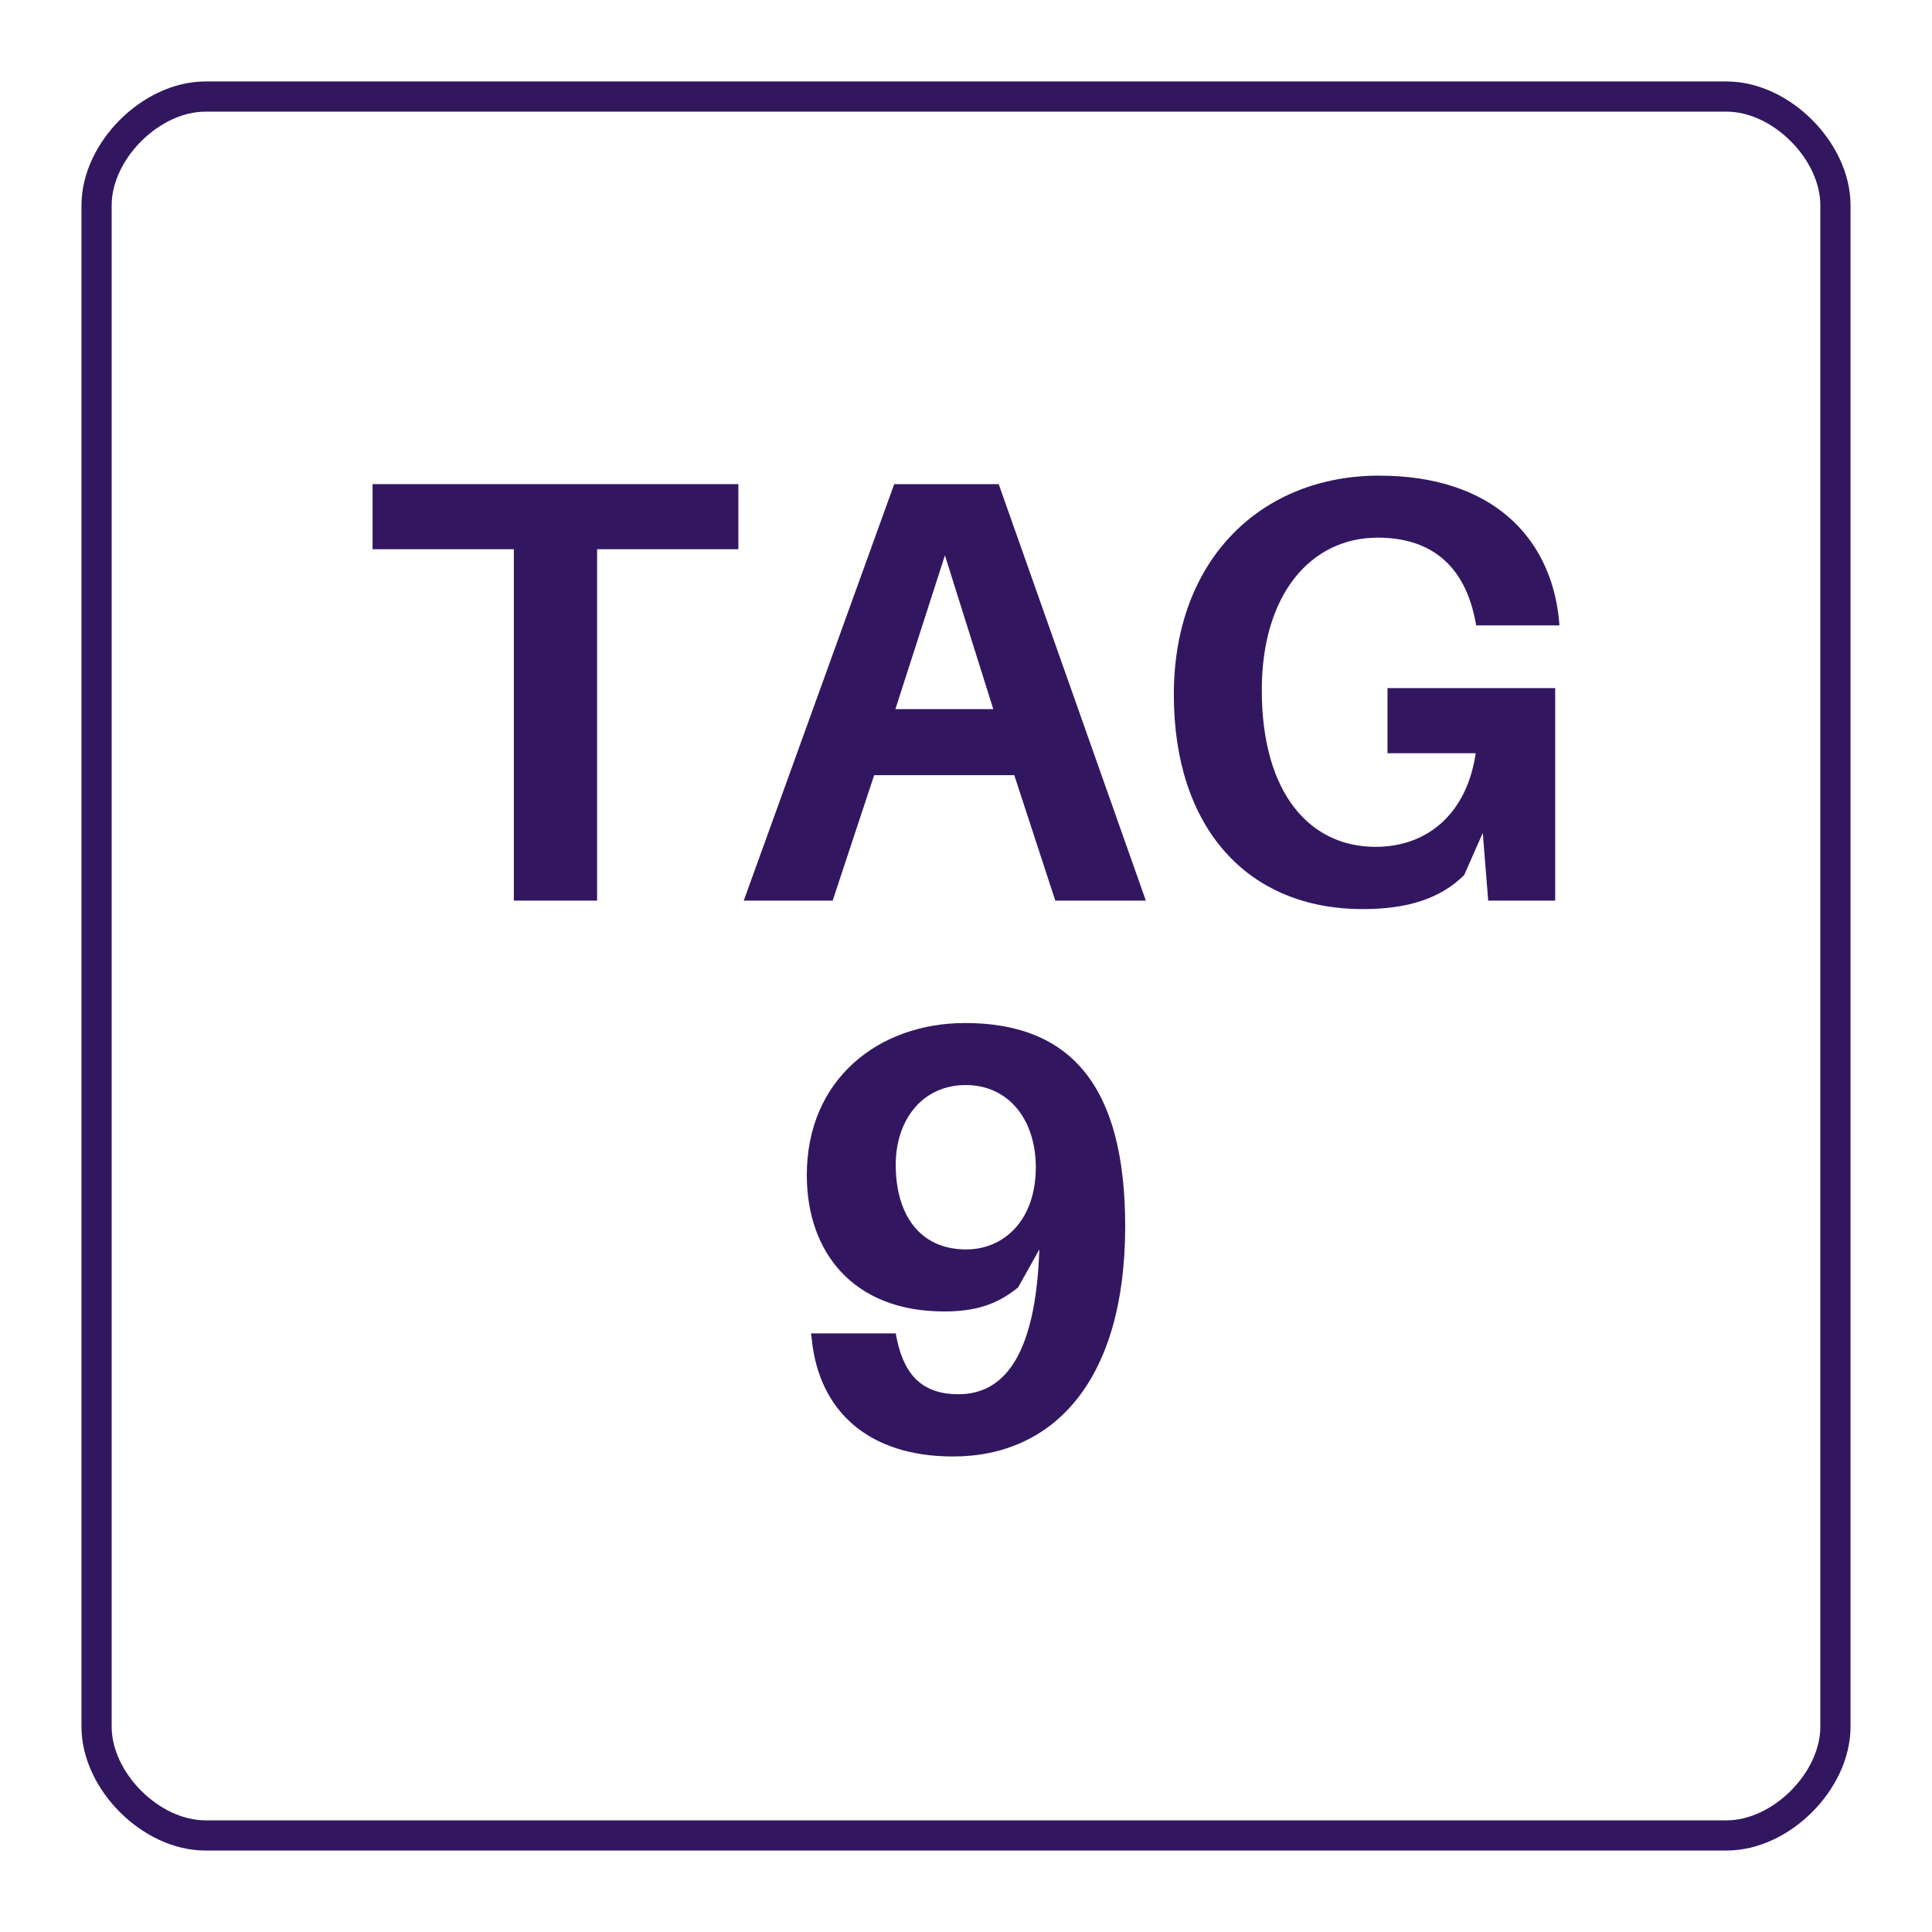
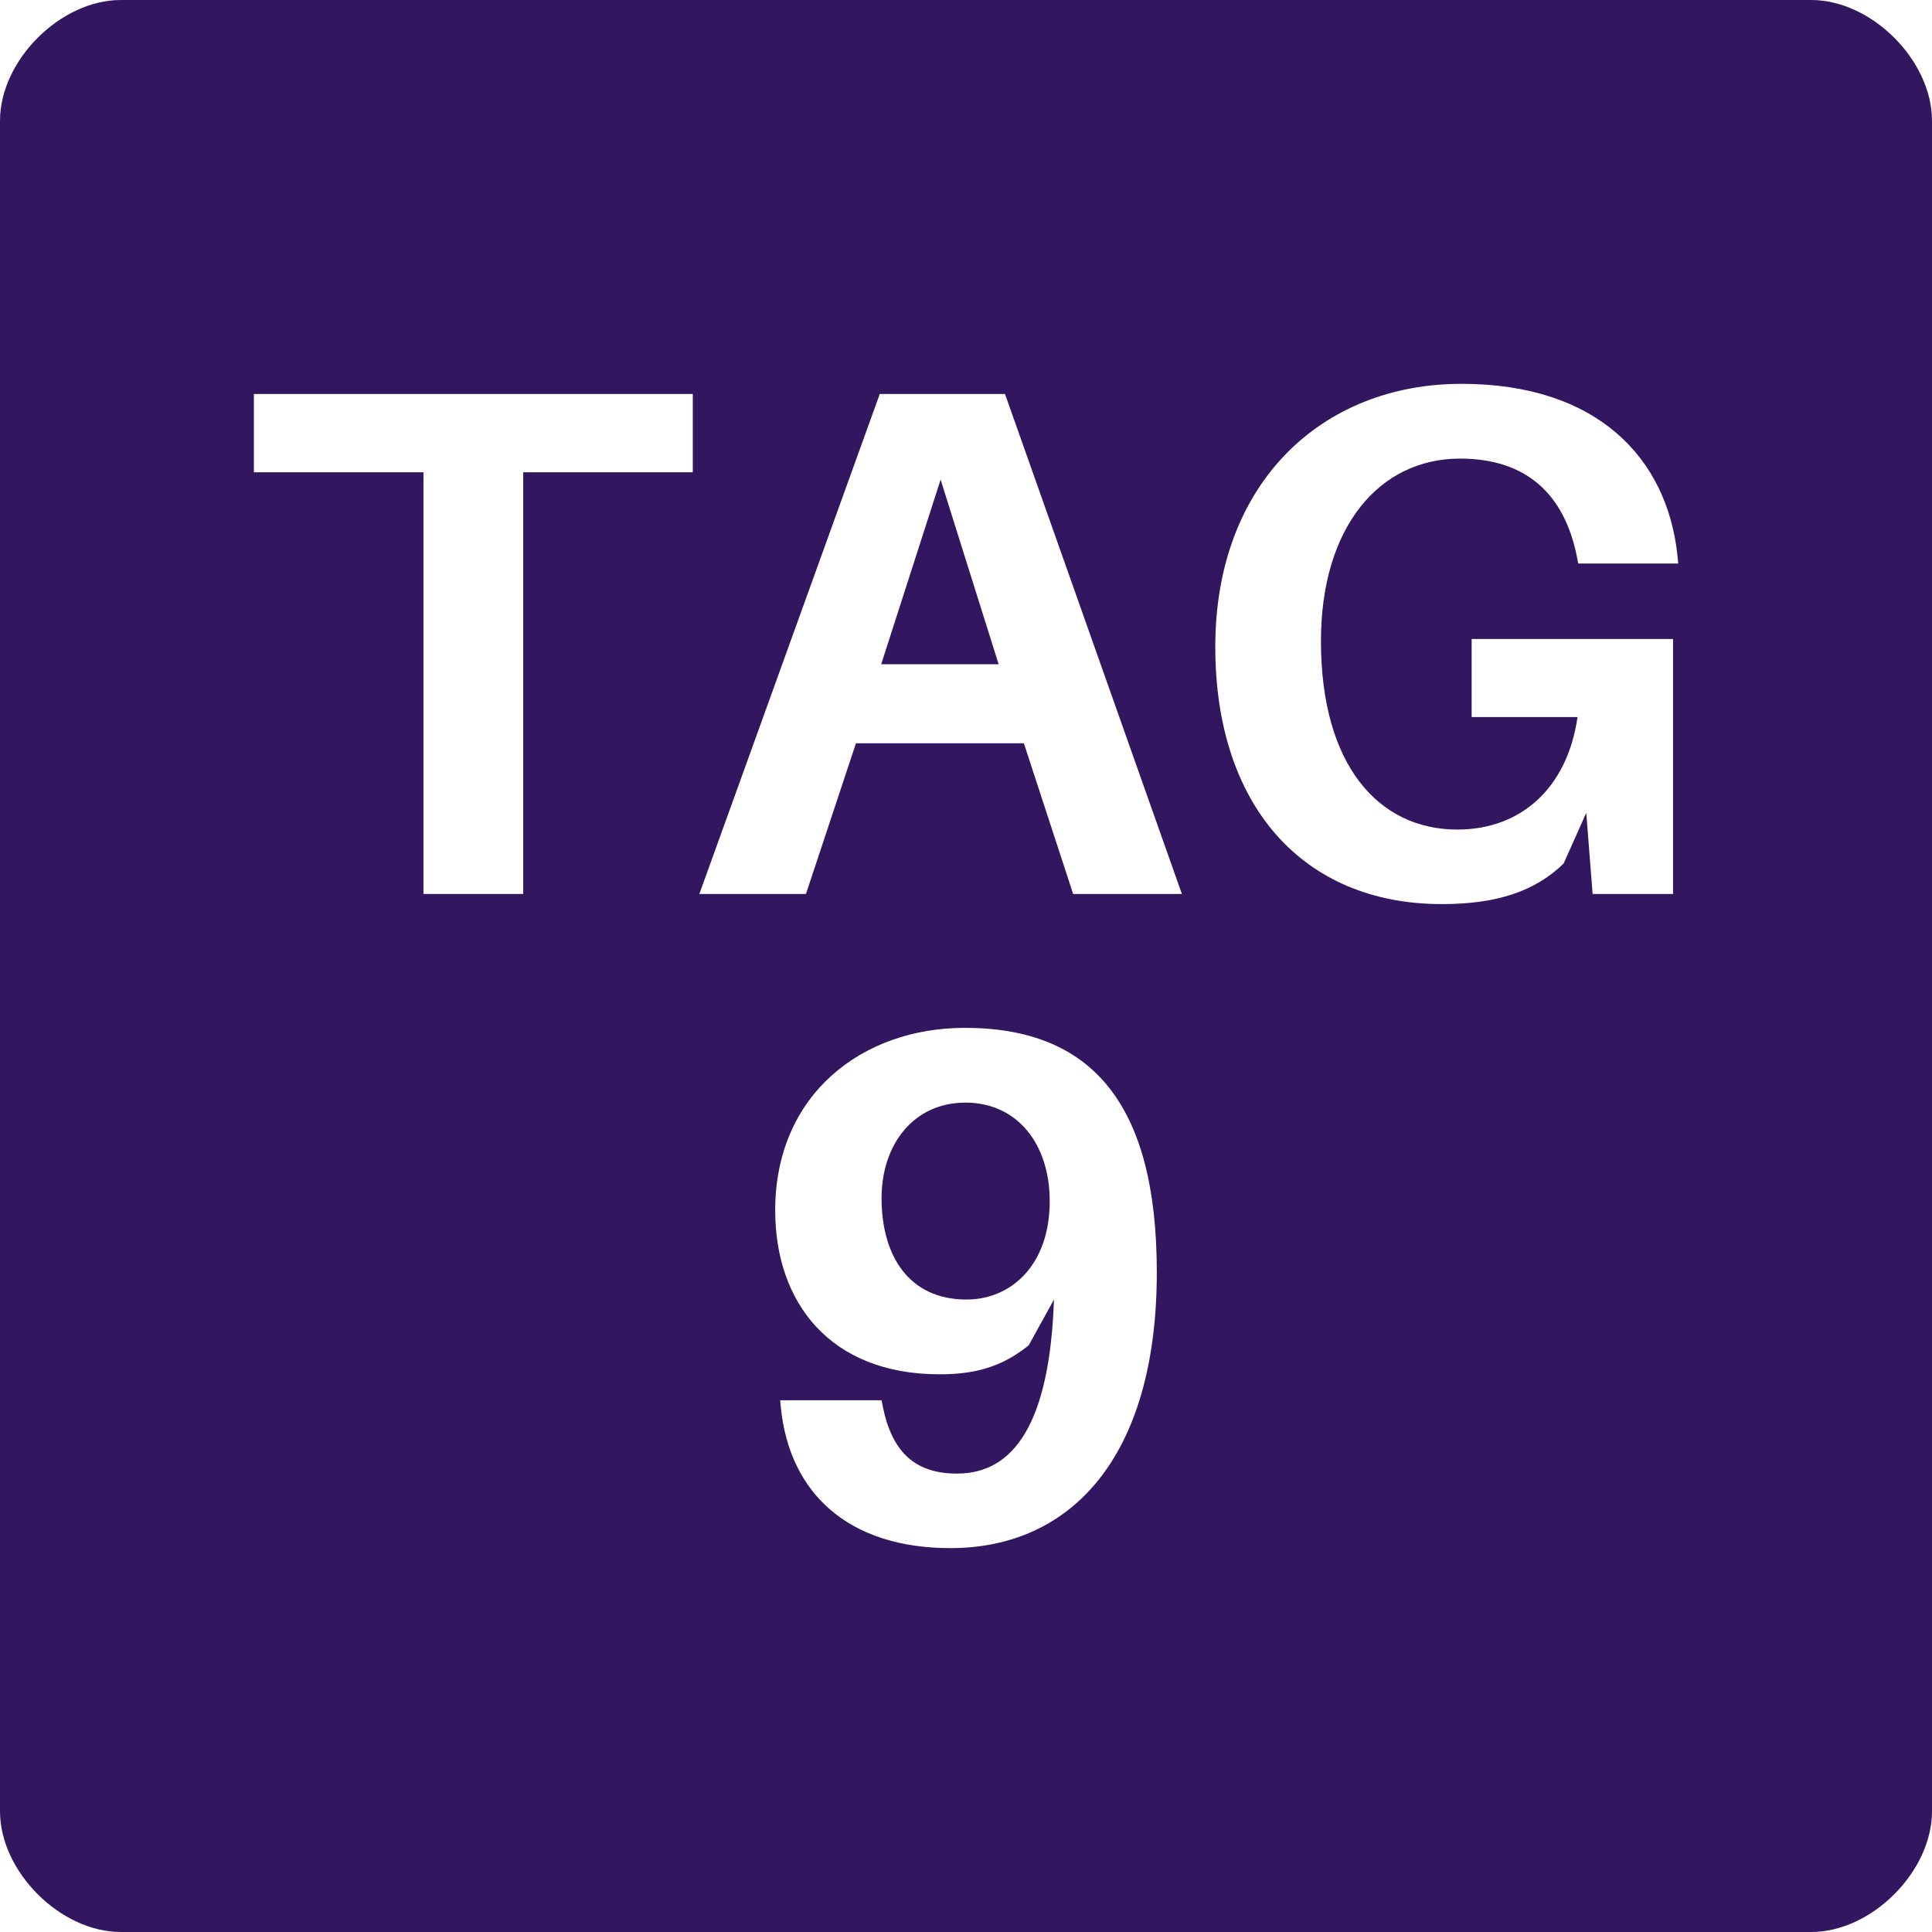
<svg xmlns="http://www.w3.org/2000/svg" xmlns:xlink="http://www.w3.org/1999/xlink" width="128pt" height="128pt" viewBox="0 0 128 128" version="1.1">
  <defs>
    <g>
      <symbol overflow="visible" id="glyph0-0">
-         <path style="stroke:none;" d="M 0 0 L 20 0 L 20 -28 L 0 -28 Z M 10 -15.797 L 3.203 -26 L 16.797 -26 Z M 11.203 -14 L 18 -24.203 L 18 -3.797 Z M 3.203 -2 L 10 -12.203 L 16.797 -2 Z M 2 -24.203 L 8.797 -14 L 2 -3.797 Z M 2 -24.203 " />
+         <path style="stroke:none;" d="M 0 0 L 24 0 L 24 -33.594 L 0 -33.594 Z M 12 -18.953 L 3.844 -31.203 L 20.156 -31.203 Z M 13.438 -16.797 L 21.594 -29.047 L 21.594 -4.562 Z M 3.844 -2.406 L 12 -14.641 L 20.156 -2.406 Z M 2.406 -29.047 L 10.562 -16.797 L 2.406 -4.562 Z M 2.406 -29.047 " />
      </symbol>
      <symbol overflow="visible" id="glyph0-1">
-         <path style="stroke:none;" d="M 25.156 -23.281 L 25.156 -27.594 L 0.922 -27.594 L 0.922 -23.281 L 10.281 -23.281 L 10.281 0 L 15.797 0 L 15.797 -23.281 Z M 25.156 -23.281 " />
+         <path style="stroke:none;" d="M 30.188 -27.938 L 30.188 -33.125 L 1.109 -33.125 L 1.109 -27.938 L 12.344 -27.938 L 12.344 0 L 18.953 0 L 18.953 -27.938 Z M 30.188 -27.938 " />
      </symbol>
      <symbol overflow="visible" id="glyph0-2">
-         <path style="stroke:none;" d="M 18.516 -8.312 L 21.234 0 L 27.234 0 L 17.484 -27.594 L 10.562 -27.594 L 0.594 0 L 6.484 0 L 9.234 -8.312 Z M 13.922 -22.875 L 17.125 -12.688 L 10.641 -12.688 Z M 13.922 -22.875 " />
+         <path style="stroke:none;" d="M 22.219 -9.984 L 25.484 0 L 32.688 0 L 20.969 -33.125 L 12.672 -33.125 L 0.719 0 L 7.781 0 L 11.094 -9.984 Z M 16.703 -27.453 L 20.547 -15.219 L 12.766 -15.219 Z M 16.703 -27.453 " />
      </symbol>
      <symbol overflow="visible" id="glyph0-3">
-         <path style="stroke:none;" d="M 16.203 -14.078 L 16.203 -9.766 L 22.047 -9.766 C 21.484 -5.875 18.953 -3.562 15.406 -3.562 C 11.078 -3.562 7.875 -7.078 7.875 -13.953 C 7.875 -20.234 11.078 -24.047 15.562 -24.047 C 19.234 -24.047 21.312 -22.047 22 -18.641 L 22.078 -18.234 L 27.594 -18.234 L 27.562 -18.641 C 27 -24.078 23.125 -28.156 15.641 -28.156 C 7.922 -28.156 2.047 -22.688 2.047 -13.641 C 2.047 -4.875 6.875 0.562 14.562 0.562 C 17.594 0.562 19.719 -0.156 21.281 -1.688 L 22.516 -4.484 L 22.875 0 L 27.312 0 L 27.312 -14.078 Z M 16.203 -14.078 " />
+         <path style="stroke:none;" d="M 19.438 -16.891 L 19.438 -11.719 L 26.453 -11.719 C 25.781 -7.062 22.75 -4.266 18.484 -4.266 C 13.297 -4.266 9.453 -8.5 9.453 -16.75 C 9.453 -24.281 13.297 -28.844 18.672 -28.844 C 23.094 -28.844 25.578 -26.453 26.406 -22.375 L 26.5 -21.891 L 33.125 -21.891 L 33.078 -22.375 C 32.406 -28.891 27.75 -33.797 18.766 -33.797 C 9.5 -33.797 2.453 -27.219 2.453 -16.375 C 2.453 -5.859 8.25 0.672 17.469 0.672 C 21.125 0.672 23.656 -0.188 25.531 -2.016 L 27.031 -5.375 L 27.453 0 L 32.781 0 L 32.781 -16.891 Z M 19.438 -16.891 " />
      </symbol>
      <symbol overflow="visible" id="glyph0-4">
-         <path style="stroke:none;" d="M 12.438 -28.156 C 6.766 -28.156 1.953 -24.484 1.953 -18.078 C 1.953 -13 5 -9.047 11.047 -9.047 C 13 -9.047 14.484 -9.438 15.953 -10.641 L 17.359 -13.156 C 17.125 -6.359 15.156 -3.562 12 -3.562 C 9.719 -3.562 8.438 -4.719 7.922 -7.203 L 7.844 -7.594 L 2.234 -7.594 L 2.281 -7.203 C 2.766 -2.438 6.047 0.562 11.641 0.562 C 18.281 0.562 23.047 -4.438 23.047 -14.688 C 23.047 -24.078 19.359 -28.156 12.438 -28.156 Z M 12.516 -13.156 C 9.359 -13.156 7.844 -15.562 7.844 -18.766 C 7.844 -21.719 9.594 -24.047 12.484 -24.047 C 15.312 -24.047 17.125 -21.766 17.125 -18.594 C 17.125 -15.078 15 -13.156 12.516 -13.156 Z M 12.516 -13.156 " />
+         <path style="stroke:none;" d="M 14.922 -33.797 C 8.109 -33.797 2.359 -29.375 2.359 -21.703 C 2.359 -15.594 6 -10.844 13.25 -10.844 C 15.594 -10.844 17.375 -11.328 19.156 -12.766 L 20.828 -15.797 C 20.547 -7.625 18.188 -4.266 14.406 -4.266 C 11.656 -4.266 10.125 -5.656 9.5 -8.641 L 9.406 -9.125 L 2.688 -9.125 L 2.734 -8.641 C 3.312 -2.922 7.25 0.672 13.969 0.672 C 21.938 0.672 27.641 -5.328 27.641 -17.609 C 27.641 -28.891 23.234 -33.797 14.922 -33.797 Z M 15.031 -15.797 C 11.234 -15.797 9.406 -18.672 9.406 -22.516 C 9.406 -26.062 11.516 -28.844 14.969 -28.844 C 18.391 -28.844 20.547 -26.109 20.547 -22.312 C 20.547 -18.094 18 -15.797 15.031 -15.797 Z M 15.031 -15.797 " />
      </symbol>
    </g>
  </defs>
  <g id="surface1421">
-     <path style="fill:none;stroke-width:2;stroke-linecap:butt;stroke-linejoin:miter;stroke:rgb(19.608%,9.02%,37.647%);stroke-opacity:1;stroke-miterlimit:10;" d="M 13.602 6.398 L 114.398 6.398 C 118 6.398 121.602 10 121.602 13.602 L 121.602 114.398 C 121.602 118 118 121.602 114.398 121.602 L 13.602 121.602 C 10 121.602 6.398 118 6.398 114.398 L 6.398 13.602 C 6.398 10 10 6.398 13.602 6.398 Z M 13.602 6.398 " />
-     <g style="fill:rgb(19.608%,9.02%,37.647%);fill-opacity:1;">
-       <use xlink:href="#glyph0-1" x="23.762" y="59.668" />
-       <use xlink:href="#glyph0-2" x="48.682" y="59.668" />
-       <use xlink:href="#glyph0-3" x="75.722" y="59.668" />
+     <path style=" stroke:none;fill-rule:nonzero;fill:rgb(19.608%,9.02%,37.647%);fill-opacity:1;" d="M 8 0 L 120 0 C 124 0 128 4 128 8 L 128 120 C 128 124 124 128 120 128 L 8 128 C 4 128 0 124 0 120 L 0 8 C 0 4 4 0 8 0 Z M 8 0 " />
+     <g style="fill:rgb(100%,100%,100%);fill-opacity:1;">
+       <use xlink:href="#glyph0-1" x="15.711" y="59.227" />
+       <use xlink:href="#glyph0-2" x="45.615" y="59.227" />
+       <use xlink:href="#glyph0-3" x="78.063" y="59.227" />
    </g>
-     <g style="fill:rgb(19.608%,9.02%,37.647%);fill-opacity:1;">
-       <use xlink:href="#glyph0-4" x="51.5" y="95.934" />
+     <g style="fill:rgb(100%,100%,100%);fill-opacity:1;">
+       <use xlink:href="#glyph0-4" x="49" y="101.895" />
    </g>
  </g>
</svg>
